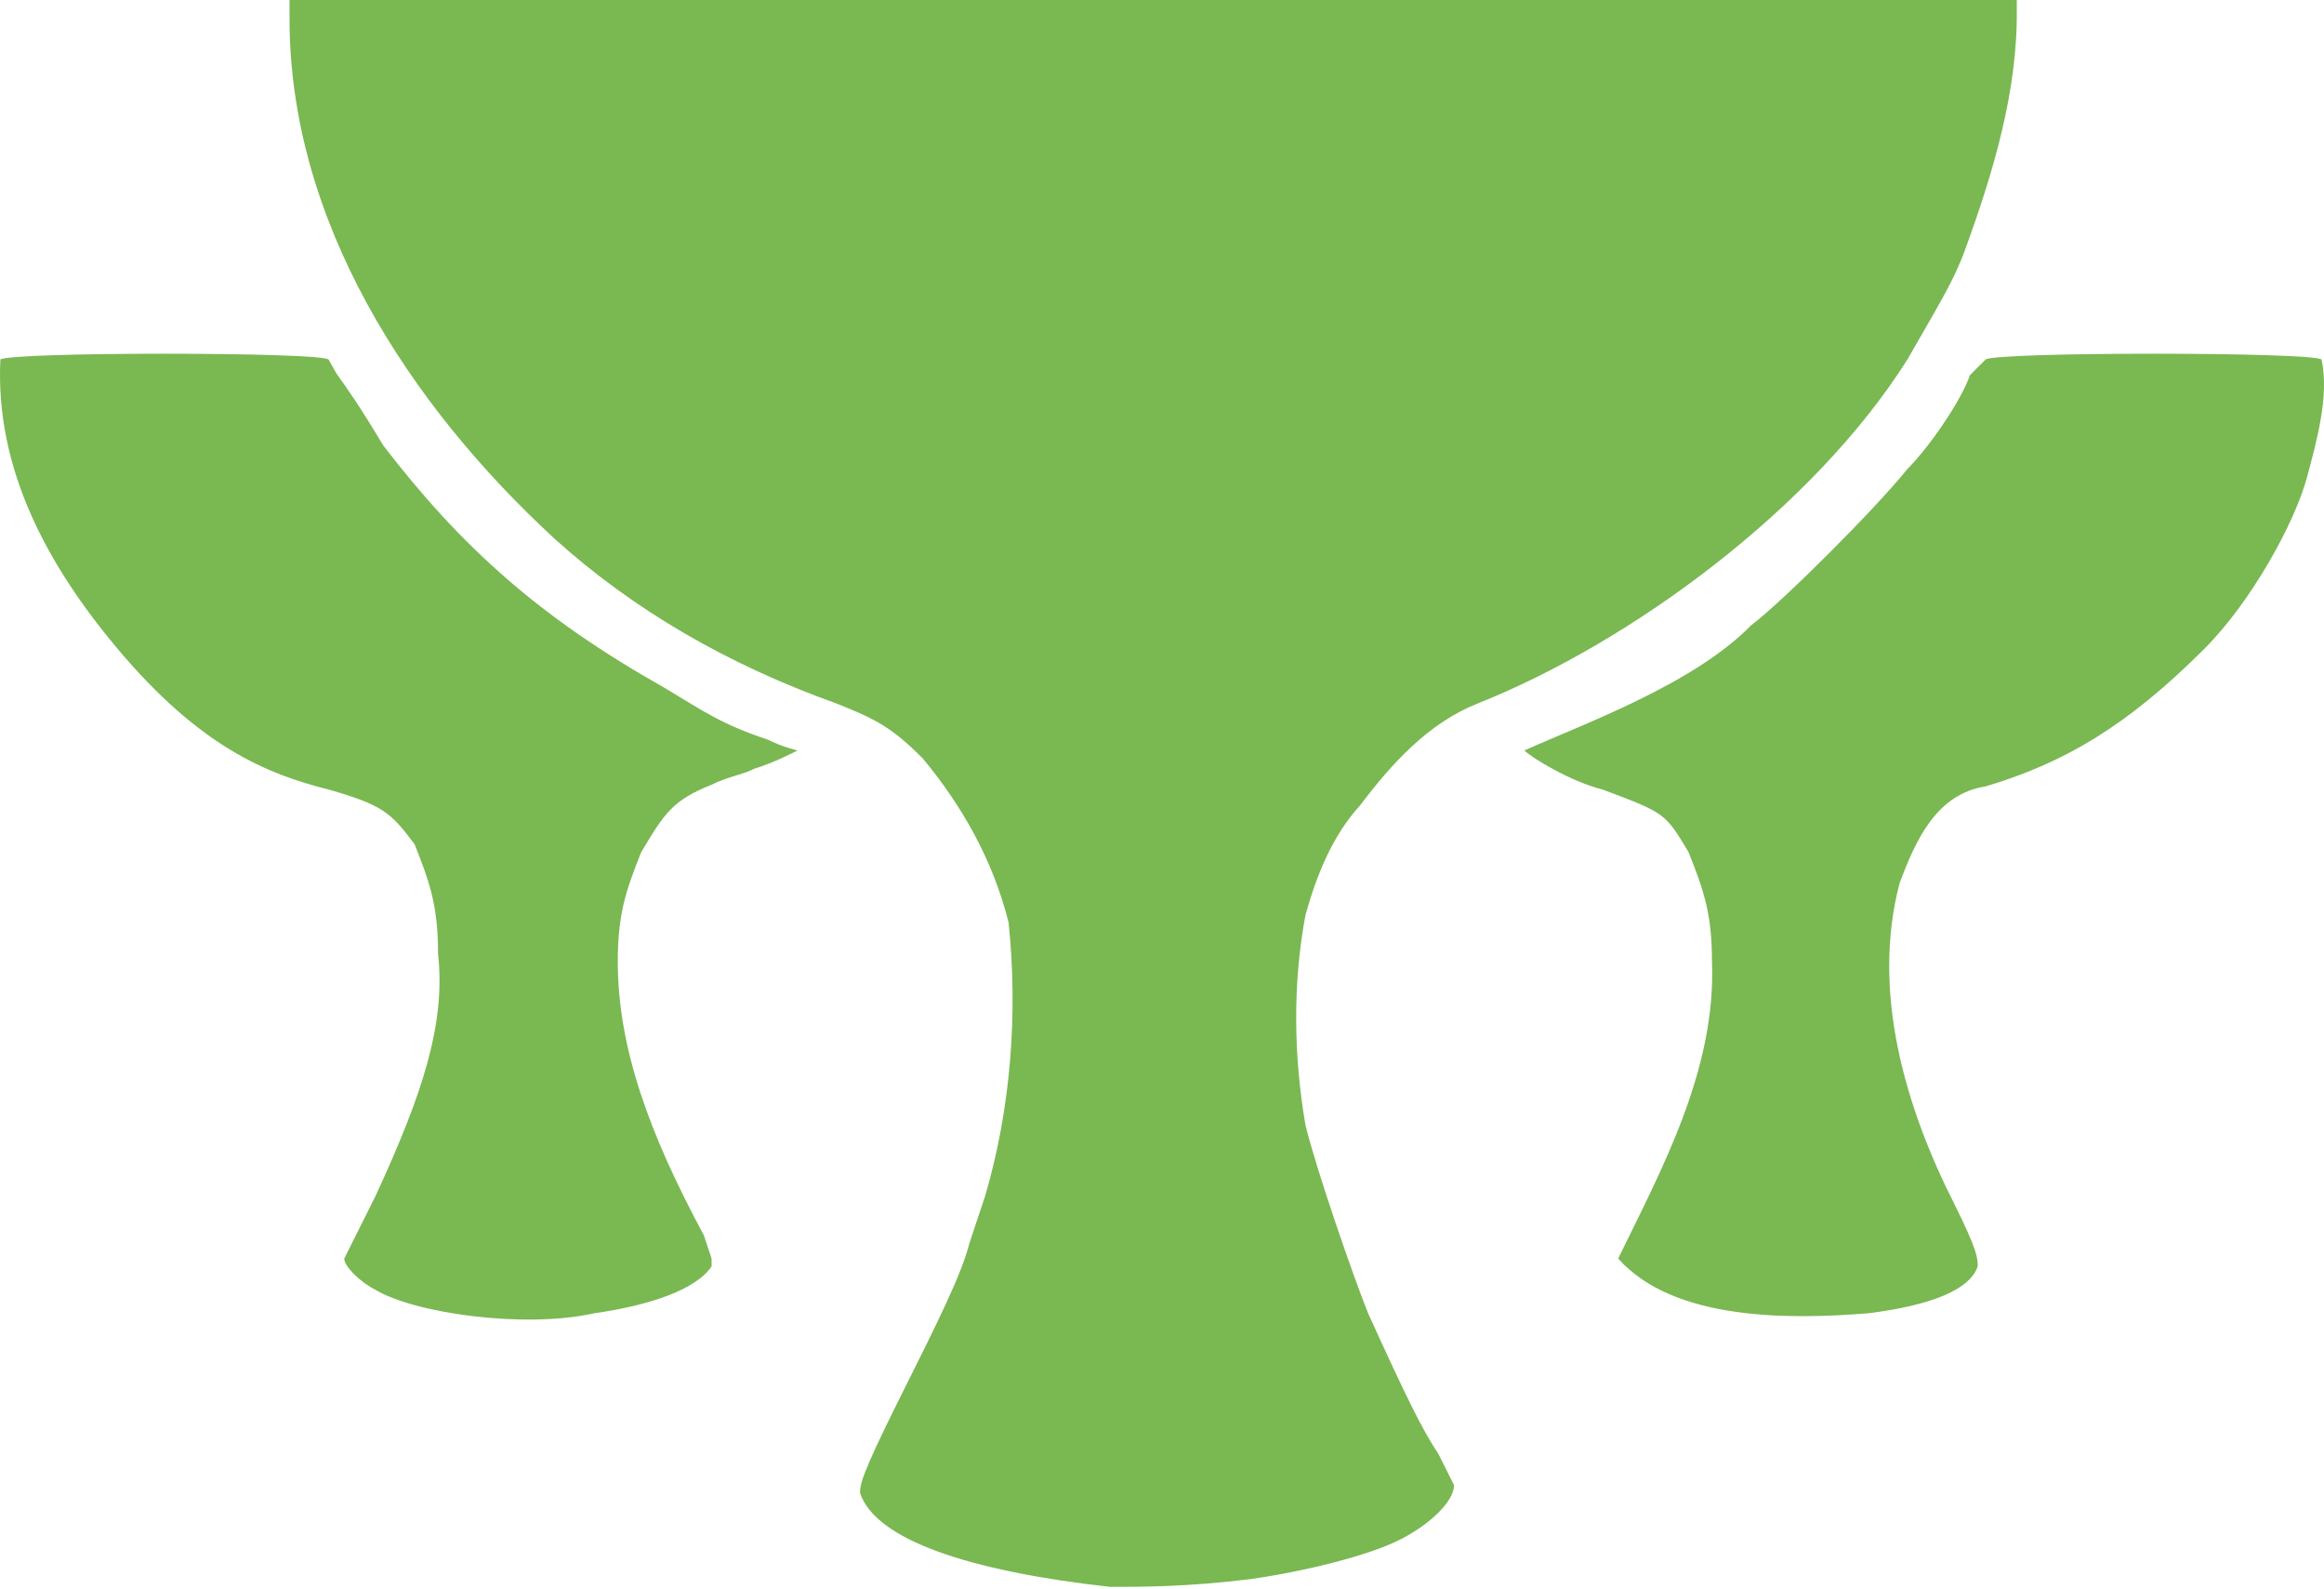
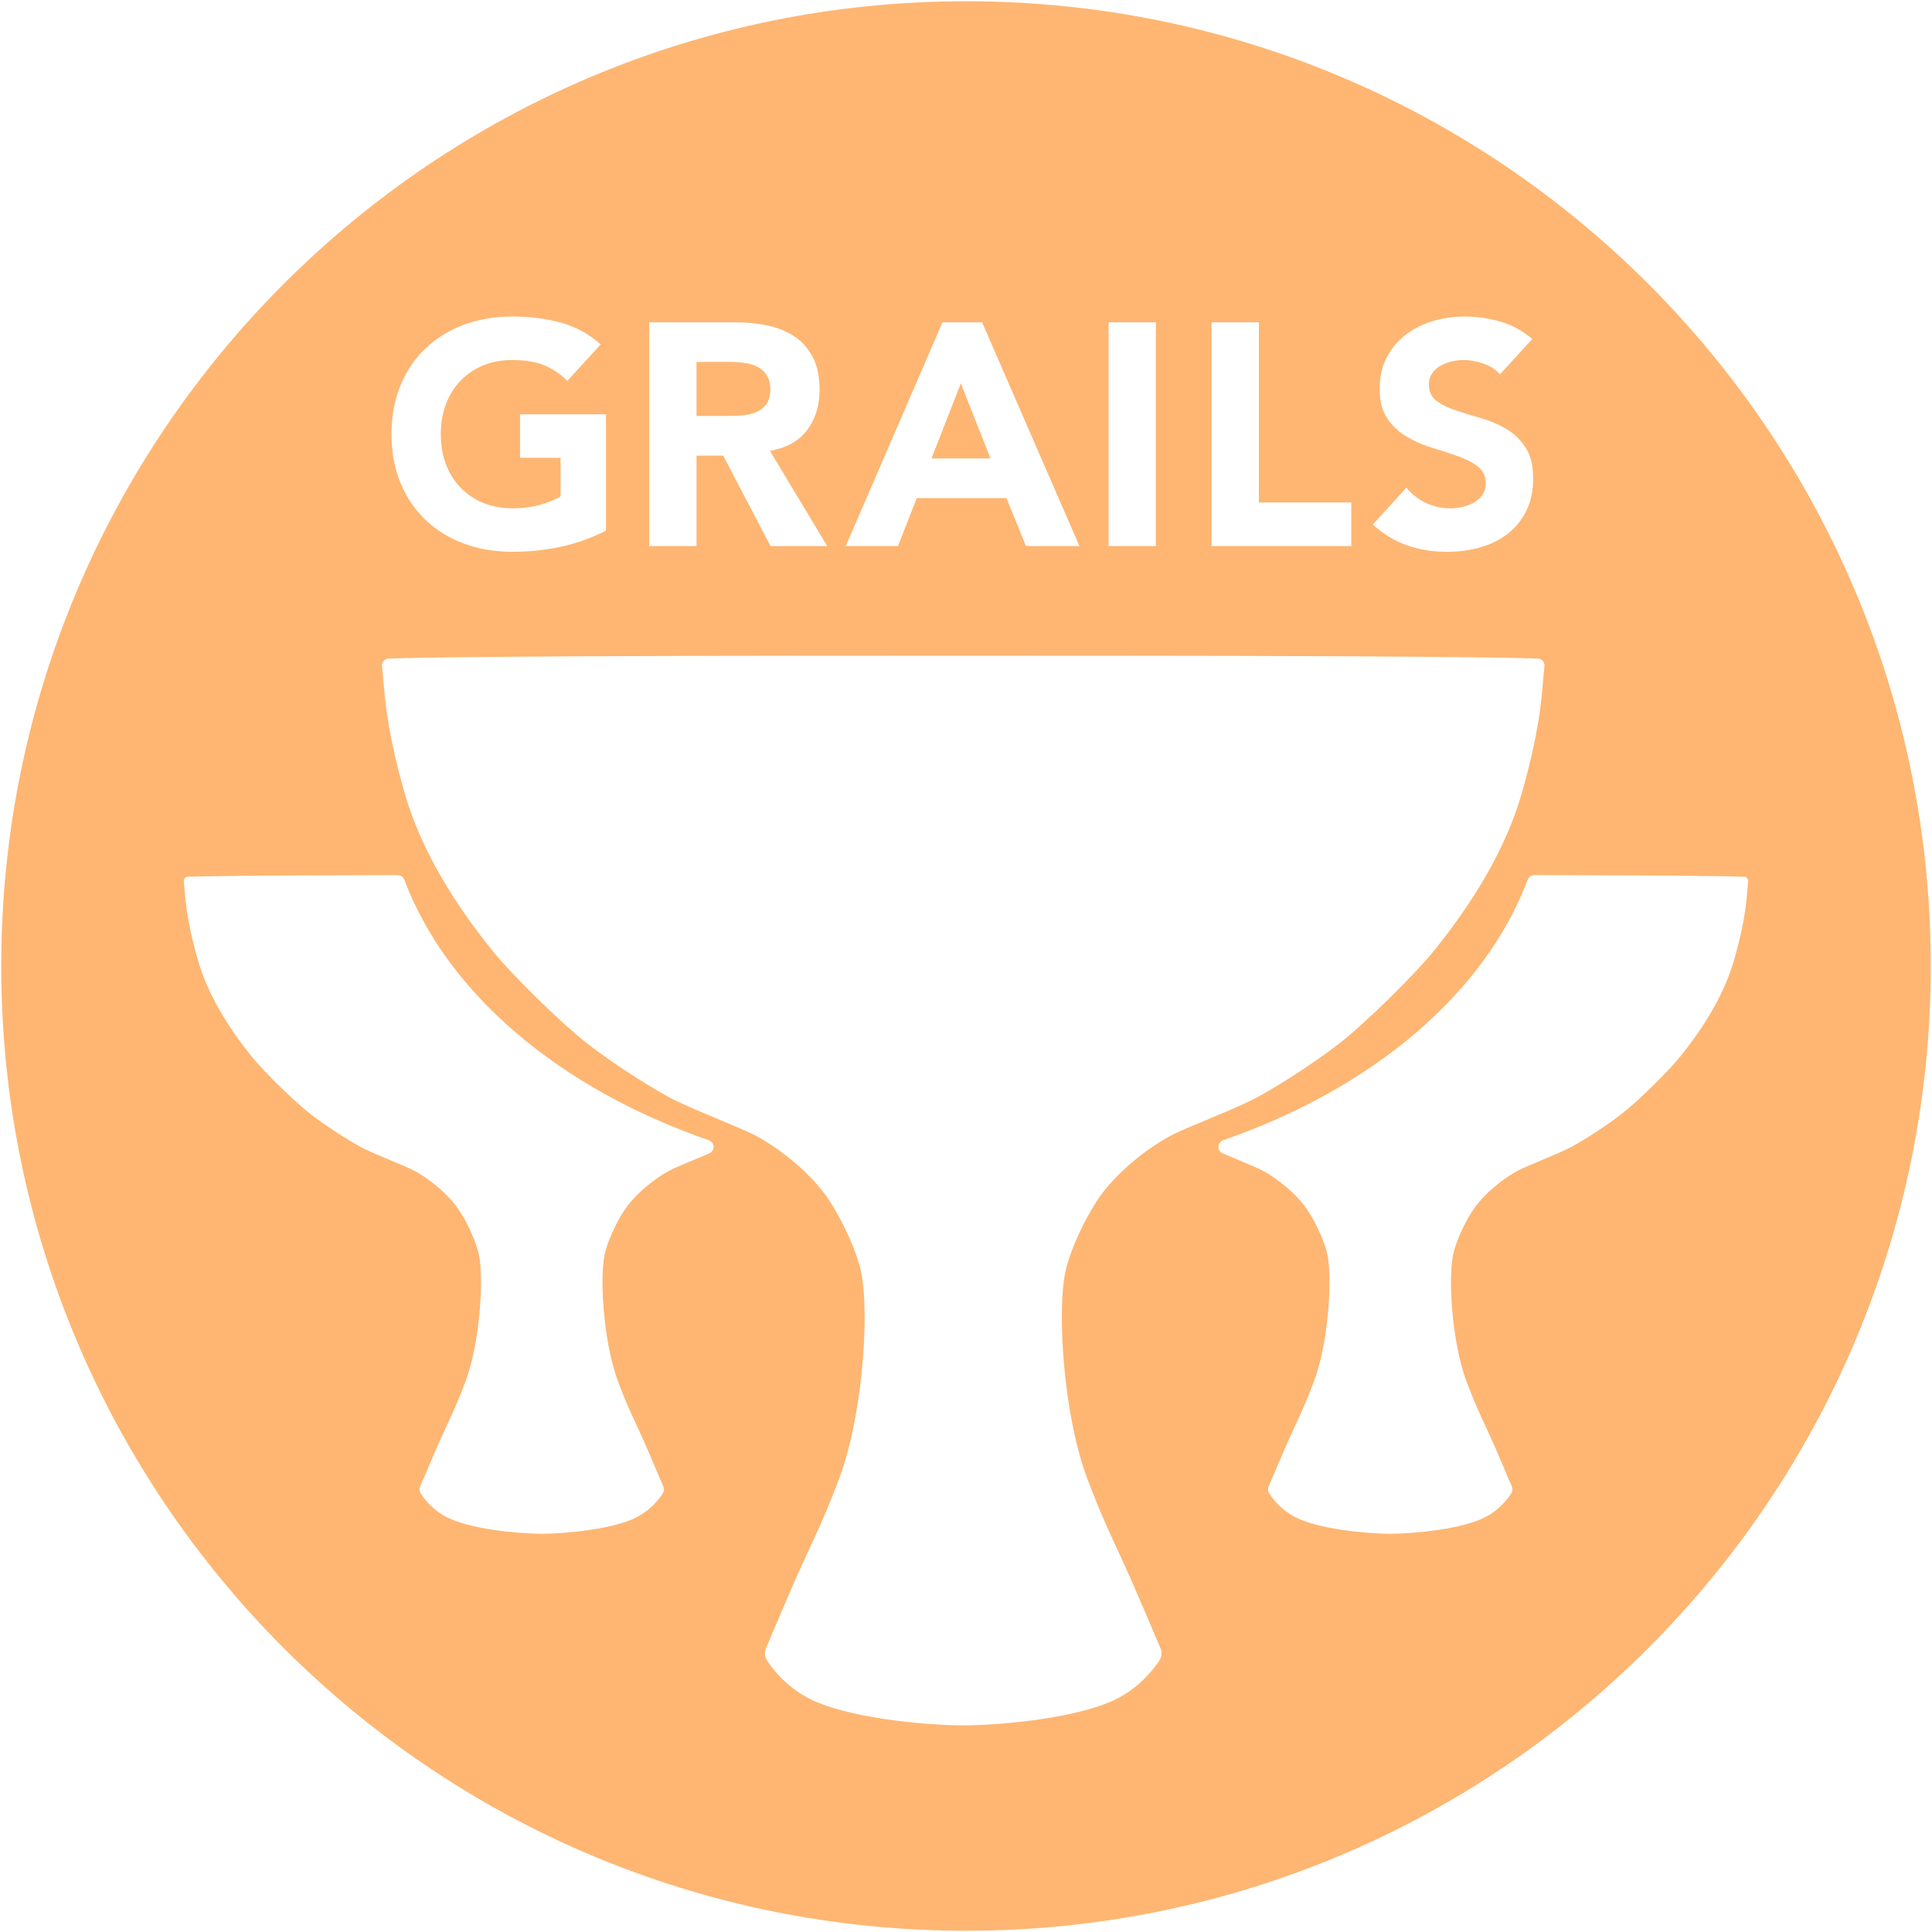
- <svg xmlns="http://www.w3.org/2000/svg" width="256px" height="175px" viewBox="0 0 256 175" version="1.1" preserveAspectRatio="xMidYMid">
-   <g>
-     <path d="M137.788,173.906 C143.814,173.045 150.702,171.323 154.145,169.602 C157.589,167.879 160.172,165.297 160.172,163.575 C160.172,163.575 159.311,161.853 158.45,160.131 C156.728,157.549 155.006,154.105 150.702,144.635 C148.98,140.33 145.084,129.053 143.814,123.973 C142.499,116.381 142.378,108.297 143.814,100.728 C145.064,96.301 146.781,92.021 149.841,88.675 C153.274,84.133 157.302,79.653 162.755,77.483 C179.729,70.726 199.774,55.96 210.105,39.602 C213.549,33.576 215.192,30.993 216.447,27.549 C219.553,19.03 222.294,9.979 222.158,0.861 L222.158,0 L127.457,0 L31.894,0 L31.894,1.722 C31.753,24.281 45.089,44.615 61.166,59.404 C69.775,67.152 80.106,73.178 92.159,77.483 C96.463,79.205 98.186,80.066 101.629,83.509 C105.934,88.675 109.377,94.701 111.099,101.589 C112.142,111.539 111.362,122.054 108.516,131.721 L106.795,136.886 C105.934,140.33 103.351,145.496 99.046,154.105 C94.742,162.714 94.742,163.575 94.742,164.436 C96.463,169.602 106.795,173.045 122.291,174.767 C125.735,174.767 130.9,174.767 137.788,173.906 L137.788,173.906 Z M65.47,144.635 C71.497,143.774 76.663,142.052 78.384,139.469 L78.384,138.608 L77.523,136.026 C71.497,124.833 68.053,115.363 68.053,105.893 C68.053,100.728 68.914,98.145 70.636,93.84 C73.219,89.536 74.08,88.146 78.384,86.425 C80.106,85.544 82.161,85.212 83.022,84.683 C85.272,84.018 87.854,82.648 87.854,82.648 C87.854,82.648 86.309,82.316 84.567,81.455 C79.402,79.733 77.523,78.344 73.219,75.761 C59.444,68.013 50.835,60.264 42.226,49.073 C39.643,44.768 38.307,42.866 37.06,41.131 L36.199,39.602 C35.338,38.741 0.901,38.741 0.041,39.602 C-0.543,51.655 5.234,62.274 12.954,71.457 C21.974,82.183 29.312,85.231 36.199,86.953 C42.226,88.675 43.087,89.536 45.669,92.98 C47.391,97.284 48.252,99.867 48.252,105.032 C49.113,112.781 46.53,120.529 41.365,131.721 C39.643,135.165 37.921,138.608 37.921,138.608 C37.921,139.469 39.643,141.191 41.365,142.052 C45.669,144.635 57.722,146.356 65.47,144.635 L65.47,144.635 Z M205.801,144.635 C212.688,143.774 216.993,142.052 217.854,139.469 C217.854,138.608 217.854,137.747 215.271,132.582 C209.854,121.89 206.117,109.182 209.244,97.284 C211.032,92.468 213.33,87.449 218.714,86.612 C227.324,84.03 234.211,80.066 242.82,71.457 C247.986,66.291 252.791,57.576 254.141,52.516 C255.222,48.46 256.583,43.609 255.734,39.602 C254.873,38.741 219.575,38.741 218.714,39.602 C218.714,39.602 217.854,40.463 216.993,41.324 C216.131,43.907 212.688,49.073 210.105,51.655 C206.661,55.96 196.331,66.291 192.887,68.874 C186.537,75.378 174.352,79.761 167.92,82.648 C168.781,83.509 173.085,86.092 176.529,86.953 C183.417,89.536 183.417,89.536 185.999,93.84 C187.721,98.145 188.582,100.728 188.582,105.893 C189.058,117.842 182.966,128.909 178.251,138.608 C184.371,145.499 197.223,145.324 205.801,144.635 L205.801,144.635 Z" fill="#7AB852" />
-   </g>
+ <svg xmlns="http://www.w3.org/2000/svg" version="1.1" id="Ebene_1" x="0px" y="0px" width="130px" height="130px" viewBox="0 0 130 130" enable-background="new 0 0 130 130" xml:space="preserve">
+   <path fill="#FEB672" d="M65,0.084c-35.852,0-64.917,29.061-64.917,64.915c0,35.853,29.066,64.917,64.917,64.917  c35.854,0,64.918-29.064,64.918-64.917C129.918,29.145,100.854,0.084,65,0.084z M99.416,31.374c-0.354-0.272-0.807-0.502-1.348-0.69  c-0.529-0.187-1.107-0.377-1.723-0.562c-0.605-0.184-1.18-0.434-1.701-0.746c-0.518-0.305-0.953-0.719-1.297-1.221  c-0.34-0.5-0.512-1.17-0.512-1.995c0-0.8,0.158-1.512,0.473-2.108c0.318-0.605,0.744-1.117,1.27-1.521  c0.529-0.409,1.146-0.719,1.83-0.924c0.693-0.204,1.418-0.309,2.148-0.309c0.852,0,1.684,0.124,2.473,0.362  c0.76,0.234,1.459,0.62,2.074,1.151l-2.174,2.379c-0.275-0.317-0.639-0.559-1.084-0.713c-0.473-0.168-0.93-0.251-1.352-0.251  c-0.248,0-0.508,0.026-0.771,0.086c-0.264,0.059-0.516,0.151-0.752,0.277c-0.24,0.129-0.441,0.3-0.59,0.509  c-0.154,0.215-0.232,0.479-0.232,0.78c0,0.495,0.18,0.861,0.553,1.126c0.348,0.248,0.793,0.464,1.326,0.634  c0.521,0.173,1.09,0.349,1.689,0.517c0.592,0.171,1.152,0.414,1.668,0.723c0.512,0.308,0.941,0.729,1.273,1.244  c0.336,0.515,0.504,1.212,0.504,2.084c0,0.826-0.156,1.56-0.465,2.179c-0.309,0.617-0.73,1.135-1.256,1.539  c-0.525,0.402-1.148,0.713-1.84,0.907c-0.703,0.2-1.451,0.299-2.227,0.299c-0.973,0-1.891-0.148-2.725-0.445  c-0.809-0.289-1.57-0.754-2.273-1.389l2.26-2.484c0.34,0.43,0.771,0.771,1.27,1.012c0.533,0.25,1.094,0.381,1.662,0.381  c0.281,0,0.564-0.032,0.848-0.097c0.285-0.066,0.543-0.171,0.775-0.299c0.234-0.136,0.422-0.313,0.568-0.521  c0.145-0.215,0.219-0.474,0.219-0.76C99.979,32.033,99.793,31.657,99.416,31.374z M81.523,21.686h3.184v12.129h6.217v2.929h-9.4  V21.686z M74.594,21.686h3.182v15.058h-3.182V21.686z M63.419,21.686h2.663l6.551,15.058h-3.598l-1.311-3.229h-6.035l-1.269,3.229  h-3.51L63.419,21.686z M43.683,21.686h5.807c0.764,0,1.499,0.074,2.188,0.225c0.679,0.144,1.284,0.396,1.796,0.739  c0.51,0.344,0.92,0.81,1.221,1.389s0.453,1.318,0.453,2.187c0,1.05-0.276,1.956-0.822,2.692c-0.523,0.705-1.291,1.163-2.281,1.371  l-0.234,0.05l3.851,6.405h-3.817l-3.183-6.086h-1.794v6.086h-3.184V21.686z M26.95,25.932c0.4-0.973,0.969-1.812,1.691-2.496  c0.719-0.684,1.584-1.215,2.572-1.586c0.99-0.367,2.088-0.553,3.262-0.553c1.205,0,2.329,0.148,3.344,0.437  c0.978,0.28,1.854,0.767,2.602,1.442l-2.246,2.451c-0.449-0.447-0.961-0.792-1.516-1.031c-0.582-0.25-1.316-0.37-2.184-0.37  c-0.725,0-1.391,0.12-1.979,0.37c-0.591,0.249-1.103,0.598-1.525,1.041c-0.423,0.446-0.749,0.98-0.975,1.589  c-0.225,0.61-0.335,1.279-0.335,1.989c0,0.723,0.11,1.395,0.335,2c0.226,0.601,0.554,1.132,0.975,1.577  c0.423,0.441,0.935,0.792,1.525,1.04c0.587,0.247,1.255,0.371,1.979,0.371c0.738,0,1.381-0.083,1.919-0.251  c0.506-0.157,0.922-0.319,1.236-0.485l0.022-0.013l0.035-0.033l0.034-0.061v-2.557h-2.73V27.88h5.786v7.822  c-0.971,0.499-1.991,0.864-3.03,1.085c-1.063,0.23-2.166,0.342-3.272,0.342c-1.174,0-2.271-0.185-3.262-0.553  c-0.988-0.365-1.854-0.901-2.572-1.585c-0.719-0.681-1.291-1.524-1.691-2.499c-0.402-0.972-0.607-2.074-0.607-3.277  C26.343,28.014,26.548,26.91,26.95,25.932z M47.733,77.602c-0.973,0.428-2.215,0.914-2.7,1.172c-0.895,0.477-2.28,1.521-3.058,2.719  c-0.576,0.891-1.112,2.102-1.286,2.896c-0.106,0.5-0.159,1.232-0.148,2.092c0.021,2.006,0.367,4.674,1.056,6.504  c0.784,2.078,1.211,2.77,2.115,4.875c0.384,0.891,0.744,1.74,0.918,2.154c0.073,0.164,0.051,0.352-0.047,0.5  c-0.24,0.367-0.779,1.059-1.672,1.539c-1.555,0.84-4.83,1.143-6.455,1.154h-0.007c-1.622-0.012-4.897-0.314-6.454-1.154  c-0.893-0.48-1.43-1.172-1.67-1.539c-0.1-0.148-0.119-0.336-0.049-0.5c0.176-0.414,0.537-1.264,0.92-2.154  c0.904-2.105,1.331-2.797,2.115-4.875c0.689-1.83,1.035-4.498,1.055-6.504c0.01-0.859-0.041-1.592-0.15-2.092  c-0.174-0.795-0.709-2.006-1.285-2.896c-0.776-1.197-2.164-2.242-3.057-2.719c-0.672-0.357-2.808-1.158-3.648-1.621  c-1.07-0.592-2.465-1.512-3.401-2.246c-1.043-0.814-3.091-2.826-3.892-3.82c-1.535-1.904-2.949-4.137-3.633-6.545  c-0.851-2.986-0.819-4.264-0.931-5.228c-0.02-0.163,0.104-0.31,0.27-0.319c0.821-0.027,3.778-0.095,14.107-0.111  c0.204-0.003,0.386,0.124,0.459,0.314c2.905,7.696,10.483,14.061,20.483,17.524C48.097,76.861,48.132,77.428,47.733,77.602z   M73.164,99.504c1.271,3.375,1.965,4.494,3.434,7.916c0.621,1.445,1.207,2.826,1.492,3.492c0.115,0.271,0.084,0.57-0.076,0.818  c-0.393,0.598-1.268,1.717-2.715,2.498c-2.525,1.365-7.844,1.859-10.483,1.869h-0.01c-2.639-0.01-7.956-0.504-10.482-1.869  c-1.447-0.781-2.318-1.9-2.711-2.498c-0.16-0.248-0.191-0.547-0.076-0.818c0.285-0.666,0.867-2.047,1.488-3.492  c1.47-3.422,2.164-4.541,3.436-7.916c1.12-2.973,1.683-7.303,1.717-10.566c0.014-1.387-0.069-2.582-0.244-3.396  c-0.281-1.287-1.152-3.248-2.088-4.697c-1.26-1.951-3.514-3.639-4.963-4.412c-1.096-0.584-4.561-1.883-5.926-2.637  c-1.738-0.957-4.003-2.455-5.522-3.643c-1.693-1.324-5.019-4.587-6.317-6.205c-2.494-3.094-4.792-6.72-5.903-10.627  c-1.378-4.85-1.325-6.922-1.509-8.489c-0.031-0.271,0.17-0.508,0.438-0.518c1.681-0.061,8.866-0.217,38.671-0.187  c29.802-0.03,36.987,0.126,38.667,0.187c0.271,0.01,0.473,0.247,0.439,0.518c-0.184,1.567-0.131,3.64-1.508,8.489  c-1.113,3.907-3.41,7.533-5.904,10.627c-1.299,1.617-4.623,4.88-6.316,6.205c-1.521,1.188-3.787,2.686-5.525,3.643  c-1.363,0.754-4.83,2.053-5.922,2.637c-1.451,0.773-3.703,2.461-4.967,4.412c-0.934,1.449-1.805,3.41-2.084,4.697  c-0.178,0.814-0.258,2.01-0.244,3.396C71.48,92.201,72.045,96.531,73.164,99.504z M113.066,71.086  c-0.799,0.994-2.846,3.006-3.889,3.82c-0.938,0.734-2.332,1.654-3.404,2.246c-0.84,0.463-2.975,1.264-3.645,1.621  c-0.895,0.477-2.283,1.521-3.061,2.719c-0.574,0.891-1.111,2.102-1.283,2.896c-0.111,0.5-0.158,1.232-0.152,2.092  c0.021,2.006,0.369,4.674,1.057,6.504c0.785,2.078,1.211,2.77,2.115,4.875c0.383,0.891,0.742,1.74,0.92,2.154  c0.07,0.164,0.051,0.352-0.049,0.5c-0.242,0.367-0.777,1.059-1.67,1.539c-1.559,0.84-4.83,1.143-6.455,1.154h-0.006  c-1.625-0.012-4.9-0.314-6.455-1.154c-0.895-0.48-1.43-1.172-1.672-1.539c-0.1-0.148-0.119-0.336-0.049-0.5  c0.176-0.414,0.535-1.264,0.92-2.154c0.904-2.105,1.33-2.797,2.113-4.875c0.689-1.83,1.037-4.498,1.059-6.504  c0.006-0.859-0.043-1.592-0.15-2.092c-0.174-0.795-0.711-2.006-1.285-2.896c-0.777-1.197-2.164-2.242-3.059-2.719  c-0.484-0.258-1.73-0.744-2.699-1.172c-0.4-0.174-0.365-0.74,0.045-0.881c10.002-3.463,17.578-9.828,20.482-17.524  c0.074-0.19,0.258-0.317,0.459-0.314c10.33,0.017,13.287,0.084,14.107,0.111c0.166,0.01,0.289,0.156,0.27,0.319  c-0.109,0.964-0.08,2.241-0.93,5.228C116.016,66.949,114.602,69.182,113.066,71.086z M51.835,26.201  c0,0.438-0.099,0.779-0.287,1.022c-0.189,0.242-0.43,0.419-0.717,0.532c-0.277,0.111-0.596,0.178-0.938,0.202  c-0.34,0.02-0.663,0.032-0.961,0.032h-2.065v-3.636h2.279c0.301,0,0.615,0.02,0.936,0.067c0.324,0.039,0.615,0.129,0.865,0.25  c0.256,0.13,0.473,0.318,0.635,0.559C51.749,25.471,51.835,25.803,51.835,26.201z M64.653,25.795l1.997,5.056h-3.974L64.653,25.795z  " />
</svg>
